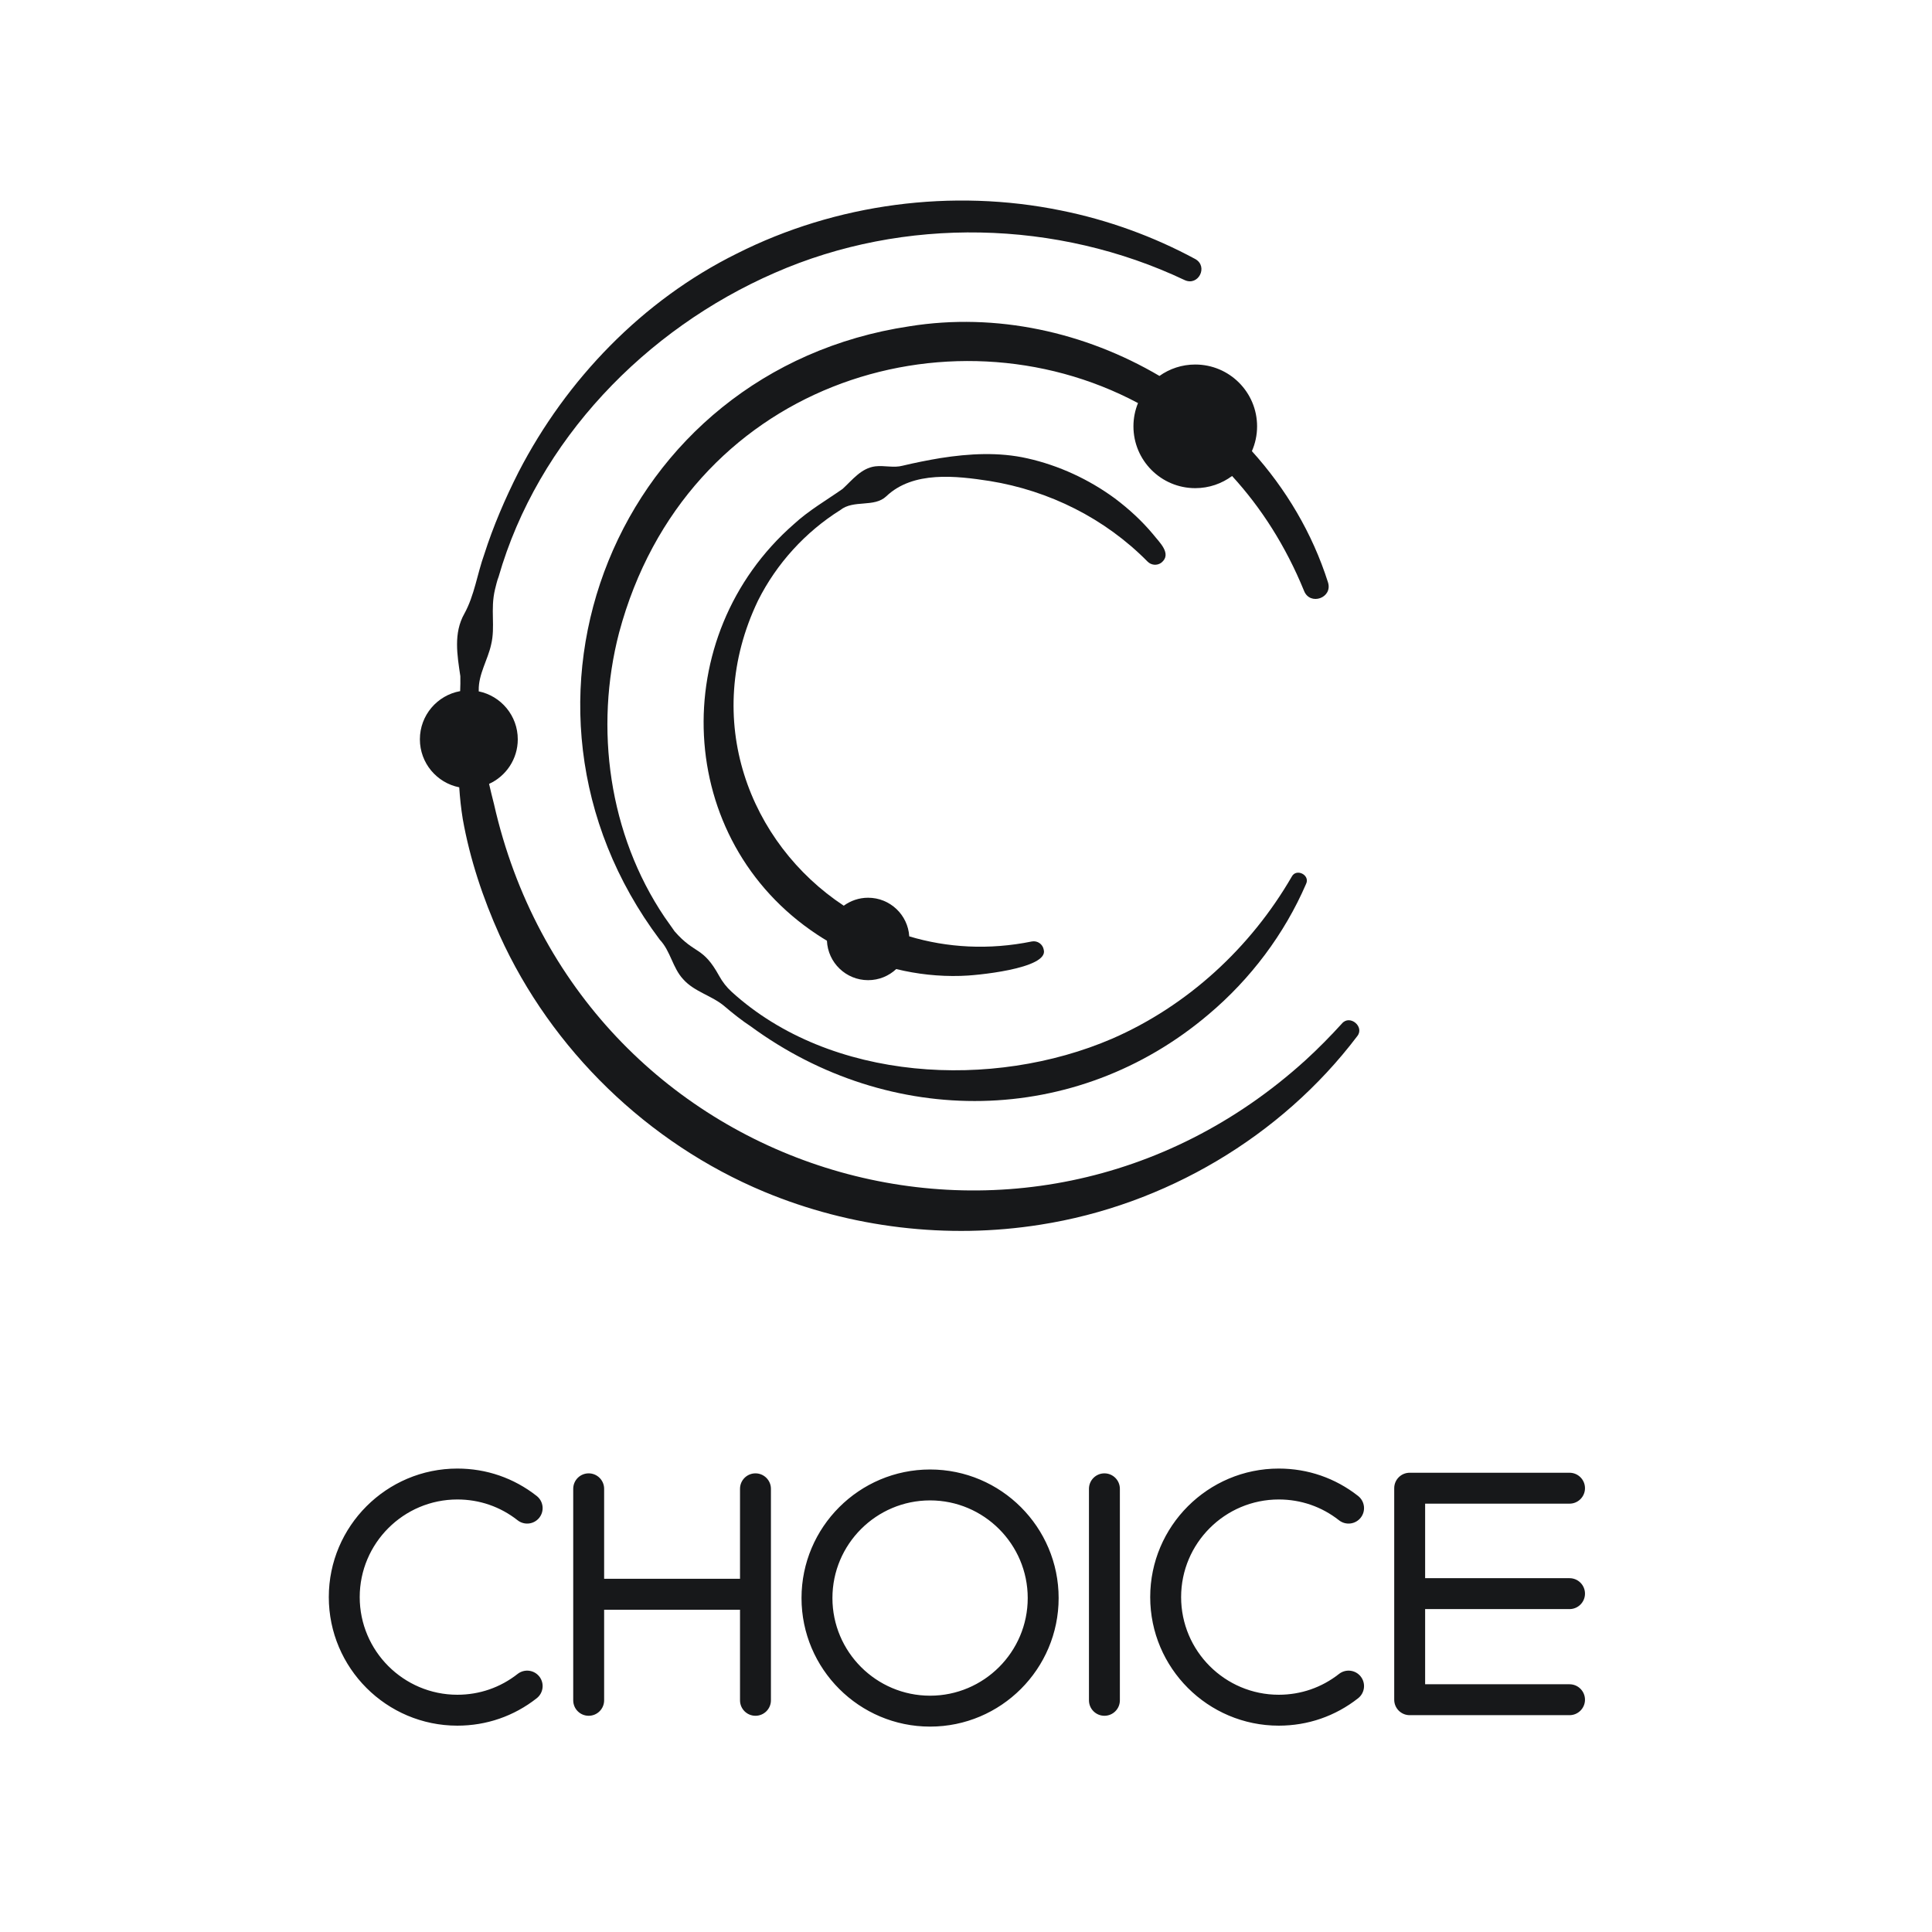
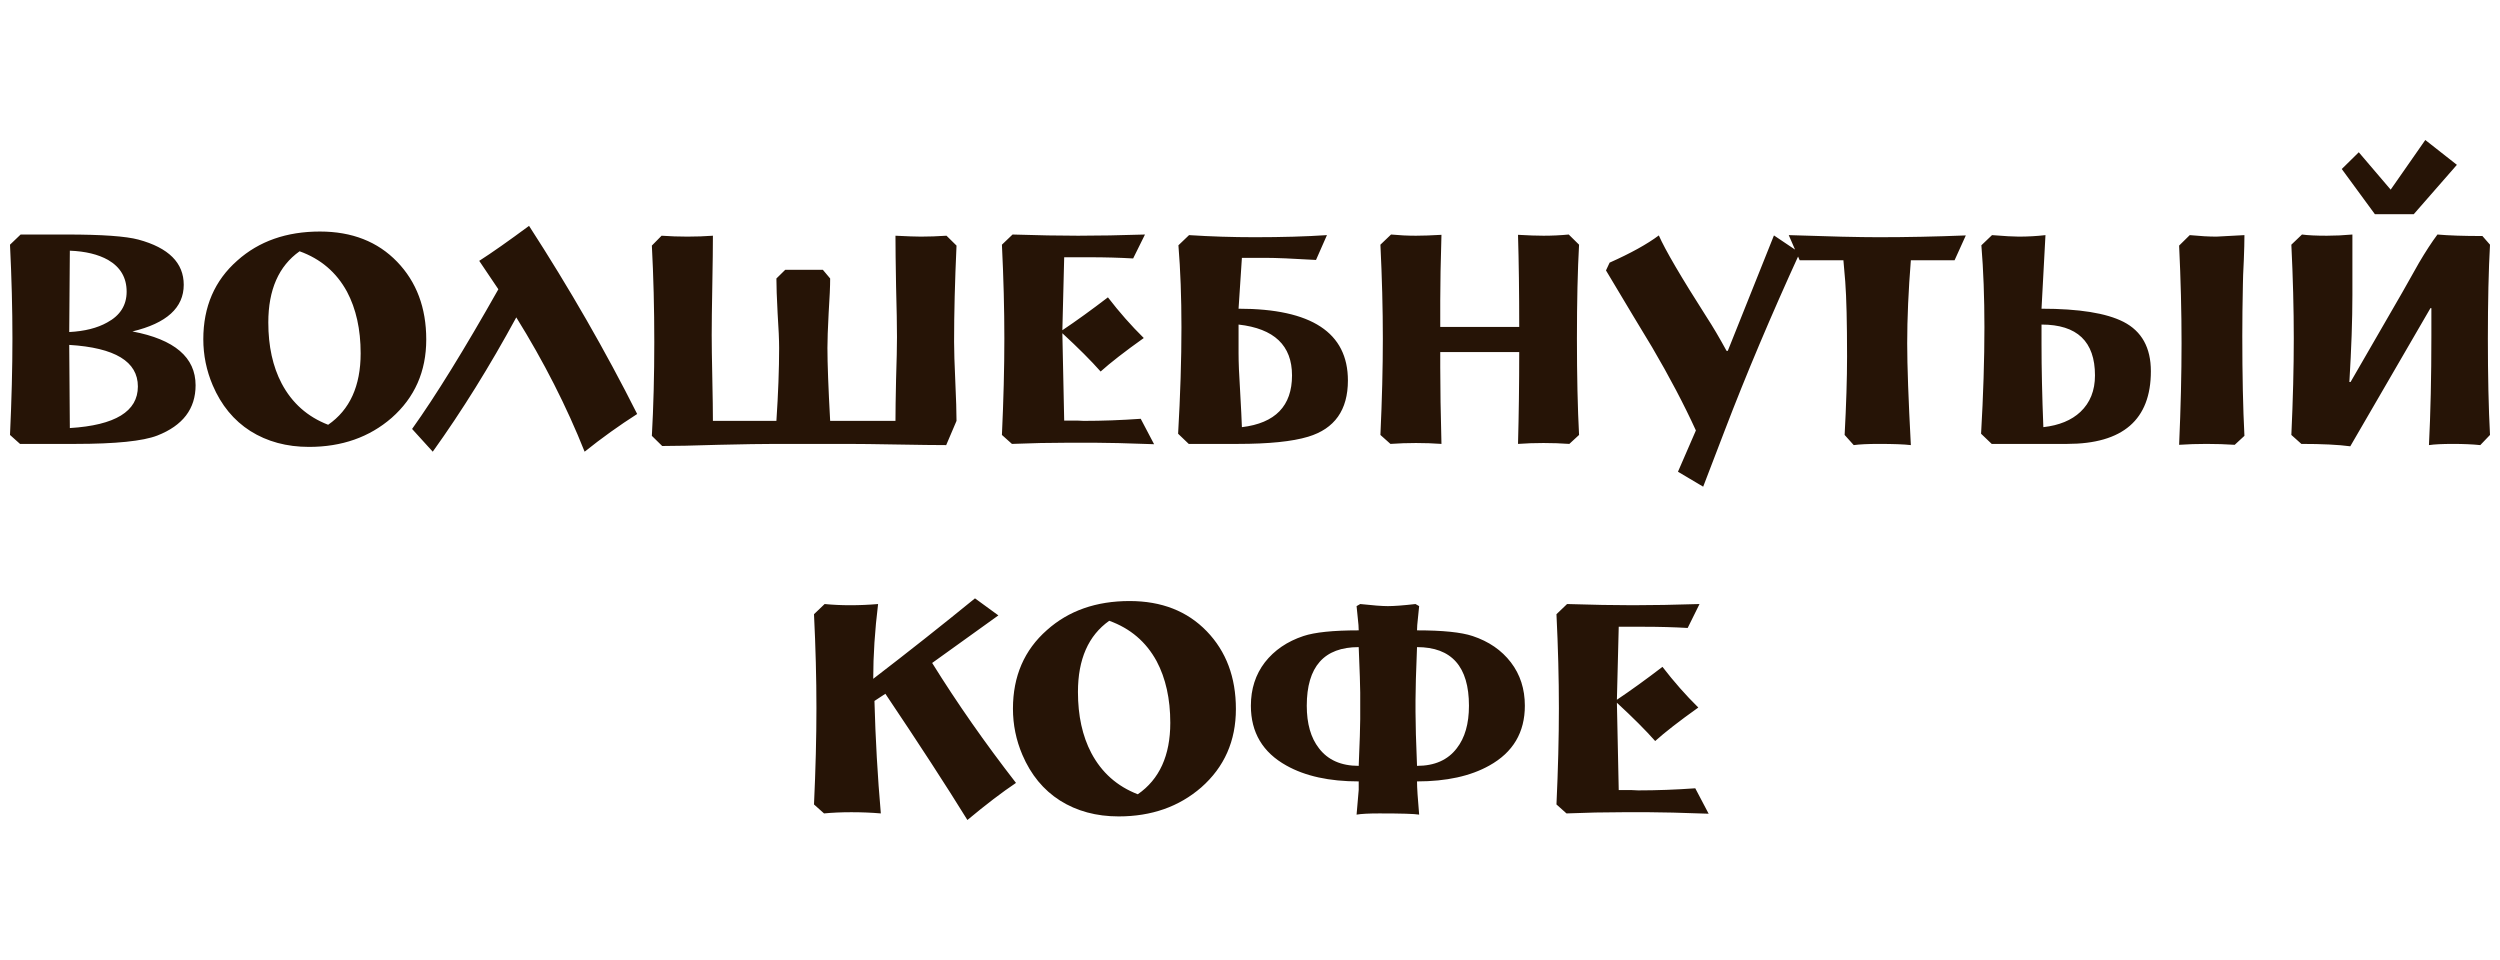
- <svg xmlns="http://www.w3.org/2000/svg" width="96" height="96" viewBox="0 0 96 96" fill="none">
-   <path d="M46.215 73.018C42.693 73.018 39.827 75.884 39.827 79.406C39.827 82.928 42.693 85.794 46.215 85.794C49.737 85.794 52.603 82.929 52.603 79.406C52.603 75.884 49.738 73.018 46.215 73.018ZM46.215 84.258C43.54 84.258 41.363 82.081 41.363 79.406C41.363 76.731 43.54 74.554 46.215 74.554C48.89 74.554 51.067 76.731 51.067 79.406C51.067 82.081 48.891 84.258 46.215 84.258ZM22.726 74.508C23.824 74.508 24.86 74.865 25.72 75.542C26.054 75.804 26.537 75.746 26.799 75.412C27.061 75.079 27.003 74.597 26.669 74.334C25.535 73.443 24.172 72.972 22.726 72.972C19.204 72.972 16.338 75.837 16.338 79.359C16.338 82.881 19.203 85.747 22.726 85.747C24.172 85.747 25.535 85.276 26.669 84.385C27.003 84.123 27.061 83.64 26.799 83.306C26.536 82.973 26.054 82.915 25.72 83.177C24.86 83.853 23.824 84.211 22.726 84.211C20.051 84.211 17.874 82.035 17.874 79.359C17.875 76.684 20.051 74.508 22.726 74.508ZM63.541 74.508C64.639 74.508 65.674 74.865 66.535 75.542C66.869 75.804 67.351 75.746 67.614 75.412C67.876 75.079 67.818 74.597 67.484 74.334C66.35 73.443 64.986 72.972 63.541 72.972C60.019 72.972 57.153 75.837 57.153 79.359C57.153 82.881 60.018 85.747 63.541 85.747C64.986 85.747 66.35 85.276 67.484 84.385C67.818 84.123 67.876 83.64 67.614 83.306C67.352 82.973 66.869 82.915 66.535 83.177C65.674 83.853 64.639 84.211 63.541 84.211C60.865 84.211 58.689 82.035 58.689 79.359C58.689 76.684 60.865 74.508 63.541 74.508ZM37.539 73.21C37.114 73.21 36.771 73.554 36.771 73.978V78.449H30.019V73.978C30.019 73.554 29.675 73.21 29.251 73.21C28.826 73.21 28.483 73.554 28.483 73.978V84.488C28.483 84.913 28.826 85.256 29.251 85.256C29.675 85.256 30.019 84.913 30.019 84.488V79.986H36.771V84.488C36.771 84.913 37.114 85.256 37.539 85.256C37.963 85.256 38.307 84.913 38.307 84.488V73.978C38.307 73.555 37.962 73.21 37.539 73.21ZM54.878 73.21C54.454 73.21 54.11 73.554 54.11 73.978V84.488C54.11 84.913 54.454 85.256 54.878 85.256C55.303 85.256 55.646 84.913 55.646 84.488V73.978C55.646 73.555 55.303 73.21 54.878 73.21ZM77.989 79.955C78.413 79.955 78.757 79.611 78.757 79.187C78.757 78.762 78.413 78.419 77.989 78.419H70.814V74.716H77.989C78.413 74.716 78.757 74.372 78.757 73.948C78.757 73.523 78.413 73.18 77.989 73.18H70.046C69.621 73.18 69.278 73.523 69.278 73.948V84.458C69.278 84.882 69.621 85.226 70.046 85.226H77.989C78.413 85.226 78.757 84.882 78.757 84.458C78.757 84.033 78.413 83.69 77.989 83.69H70.814V79.955H77.989V79.955Z" fill="#17181A" />
-   <path d="M41.759 25.341C42.418 24.817 43.441 25.231 44.04 24.66C45.376 23.388 47.514 23.645 49.179 23.901C52.138 24.38 54.908 25.761 57.02 27.903C57.198 28.086 57.489 28.118 57.704 27.962C58.26 27.519 57.592 26.931 57.294 26.546C56.736 25.877 56.092 25.288 55.395 24.764C54.106 23.818 52.611 23.125 51.046 22.775C49.631 22.454 48.153 22.538 46.729 22.762C46.109 22.865 45.455 22.996 44.845 23.142C44.408 23.258 43.942 23.119 43.494 23.172C42.794 23.259 42.355 23.848 41.866 24.296C41.055 24.863 40.181 25.368 39.448 26.044C33.104 31.587 33.485 41.746 40.616 46.447C40.771 46.549 40.93 46.648 41.09 46.744C41.137 47.834 42.035 48.704 43.136 48.704C43.676 48.704 44.168 48.495 44.533 48.152C45.576 48.406 46.653 48.524 47.728 48.492C48.387 48.488 52.136 48.143 51.862 47.188C51.813 46.914 51.551 46.731 51.276 46.78C49.129 47.218 47.058 47.09 45.18 46.527C45.114 45.457 44.224 44.608 43.136 44.608C42.684 44.608 42.265 44.755 41.926 45.004C37.237 41.907 34.833 35.748 37.665 29.843C38.584 28.007 40.019 26.431 41.759 25.341Z" fill="#17181A" />
-   <path d="M66.68 50.859C66.106 51.489 65.51 52.095 64.881 52.671C50.851 65.411 28.721 58.431 24.545 39.95C24.46 39.62 24.378 39.286 24.302 38.951C25.143 38.567 25.728 37.72 25.728 36.736C25.728 35.561 24.894 34.58 23.786 34.353C23.787 34.337 23.787 34.32 23.788 34.303C23.77 33.503 24.238 32.79 24.403 32.033C24.623 31.127 24.354 30.291 24.598 29.28C24.632 29.142 24.712 28.804 24.773 28.668C26.724 21.874 32.08 16.351 38.495 13.558C44.925 10.737 52.531 10.913 58.868 13.919C59.55 14.229 60.044 13.244 59.397 12.874C57.313 11.747 55.048 10.927 52.723 10.459C47.318 9.354 41.54 10.115 36.614 12.6C31.941 14.912 28.148 18.843 25.765 23.459C25.105 24.762 24.508 26.147 24.064 27.54C23.713 28.513 23.578 29.576 23.075 30.491C22.526 31.46 22.719 32.553 22.874 33.597C22.881 33.846 22.875 34.094 22.865 34.342C21.727 34.547 20.864 35.54 20.864 36.736C20.864 37.916 21.704 38.899 22.819 39.121C22.854 39.651 22.91 40.179 22.995 40.7C23.347 42.681 23.998 44.634 24.823 46.467C27.404 52.167 32.196 56.809 37.97 59.217C42.276 61.011 47.082 61.586 51.69 60.855C57.877 59.89 63.653 56.488 67.435 51.494C67.826 51.023 67.072 50.392 66.68 50.859Z" fill="#17181A" />
-   <path d="M57.613 18.68C53.913 16.503 49.505 15.521 45.196 16.212C30.653 18.389 23.977 34.961 32.787 46.697C33.318 47.255 33.422 48.095 33.944 48.654C34.503 49.289 35.387 49.47 36.017 50.015C36.374 50.323 36.905 50.741 37.297 50.995C44.223 56.076 53.457 56.008 60.061 50.398C62.139 48.646 63.823 46.411 64.899 43.919C65.11 43.477 64.41 43.128 64.186 43.561C62.141 47.093 59.009 49.979 55.265 51.61C49.34 54.163 41.266 53.757 36.353 49.28C36.106 49.055 35.9 48.791 35.739 48.499C34.907 46.989 34.545 47.456 33.519 46.276C33.369 46.068 33.17 45.773 33.019 45.566C30.259 41.47 29.524 36.183 30.763 31.434C34.072 19.082 47.148 15.024 56.547 20.028C56.401 20.384 56.32 20.774 56.32 21.184C56.32 22.881 57.695 24.256 59.392 24.256C60.078 24.256 60.71 24.031 61.221 23.652C62.663 25.226 63.887 27.128 64.8 29.366C65.1 30.11 66.231 29.71 65.987 28.936C65.21 26.49 63.894 24.285 62.206 22.417C62.371 22.04 62.464 21.623 62.464 21.185C62.464 19.488 61.089 18.113 59.392 18.113C58.728 18.112 58.115 18.323 57.613 18.68Z" fill="#17181A" />
+ <svg xmlns="http://www.w3.org/2000/svg" width="250" height="96" viewBox="0 0 250 96" fill="none">
+   <path d="M19.559 38.528C19.559 40.881 18.283 42.556 15.732 43.554C14.294 44.112 11.56 44.391 7.531 44.391H2.002L1 43.494C1.162 39.984 1.243 36.773 1.243 33.862C1.243 30.911 1.162 27.78 1 24.469L2.063 23.452H6.65C10.193 23.452 12.593 23.622 13.848 23.961C16.866 24.779 18.374 26.284 18.374 28.478C18.374 30.771 16.663 32.326 13.241 33.144C17.453 33.942 19.559 35.736 19.559 38.528ZM12.664 29.166C12.664 27.77 12.046 26.713 10.811 25.995C9.819 25.437 8.543 25.128 6.984 25.068L6.923 33.204C8.462 33.124 9.728 32.805 10.72 32.247C12.016 31.549 12.664 30.522 12.664 29.166ZM13.788 38.648C13.788 36.155 11.499 34.769 6.923 34.49L6.984 42.806C11.52 42.526 13.788 41.141 13.788 38.648ZM42.625 33.952C42.625 37.142 41.471 39.755 39.163 41.789C36.935 43.723 34.181 44.69 30.901 44.69C28.673 44.69 26.719 44.162 25.039 43.105C23.378 42.048 22.123 40.522 21.272 38.528C20.644 37.053 20.331 35.517 20.331 33.922C20.331 30.671 21.465 28.049 23.733 26.055C25.899 24.12 28.653 23.153 31.994 23.153C35.194 23.153 37.766 24.16 39.709 26.174C41.653 28.189 42.625 30.781 42.625 33.952ZM36.065 35.328C36.065 32.935 35.609 30.881 34.698 29.166C33.645 27.231 32.065 25.885 29.959 25.128C27.874 26.603 26.831 28.976 26.831 32.247C26.831 34.62 27.276 36.654 28.167 38.349C29.2 40.303 30.749 41.679 32.815 42.477C34.981 40.981 36.065 38.598 36.065 35.328ZM63.717 41.4C61.935 42.537 60.183 43.793 58.462 45.169C56.66 40.642 54.382 36.165 51.628 31.738C48.975 36.624 46.191 41.101 43.275 45.169L41.209 42.895C43.558 39.605 46.434 34.949 49.836 28.926L47.922 26.085C49.198 25.267 50.858 24.101 52.904 22.585C56.953 28.847 60.558 35.118 63.717 41.4ZM95.652 42.088L94.619 44.511C93.566 44.511 91.936 44.491 89.729 44.451C87.522 44.411 85.871 44.391 84.778 44.391H77.518C76.263 44.391 74.37 44.421 71.838 44.481C69.327 44.561 67.454 44.6 66.219 44.6L65.186 43.584C65.348 40.672 65.429 37.541 65.429 34.191C65.429 30.841 65.348 27.63 65.186 24.559L66.158 23.572C67.009 23.632 67.869 23.662 68.74 23.662C69.611 23.662 70.461 23.632 71.291 23.572C71.291 24.669 71.271 26.324 71.231 28.538C71.19 30.751 71.17 32.406 71.17 33.503C71.17 34.46 71.19 35.896 71.231 37.81C71.271 39.725 71.291 41.151 71.291 42.088H77.64C77.822 39.356 77.913 36.923 77.913 34.789C77.913 34.011 77.863 32.855 77.761 31.319C77.68 29.764 77.64 28.607 77.64 27.849L78.521 26.982H82.287L83.016 27.849C83.016 28.607 82.966 29.764 82.864 31.319C82.783 32.855 82.743 34.011 82.743 34.789C82.743 36.345 82.834 38.778 83.016 42.088H89.547C89.547 41.171 89.567 39.785 89.607 37.93C89.668 36.056 89.698 34.65 89.698 33.712C89.698 32.576 89.668 30.881 89.607 28.627C89.567 26.374 89.547 24.689 89.547 23.572C90.721 23.632 91.572 23.662 92.098 23.662C92.888 23.662 93.738 23.632 94.65 23.572L95.652 24.559C95.49 28.109 95.409 31.319 95.409 34.191C95.409 35.068 95.45 36.385 95.53 38.139C95.611 39.894 95.652 41.21 95.652 42.088ZM115.409 44.421C112.635 44.321 110.641 44.272 109.426 44.272H106.874C105.031 44.272 103.138 44.312 101.194 44.391L100.192 43.494C100.354 39.984 100.435 36.773 100.435 33.862C100.435 30.911 100.354 27.78 100.192 24.469L101.255 23.452C103.766 23.532 105.953 23.572 107.816 23.572C109.8 23.572 112.028 23.532 114.498 23.452L113.314 25.845C111.936 25.766 110.489 25.726 108.97 25.726H106.419L106.236 33.024C107.633 32.087 109.152 30.99 110.792 29.734C111.927 31.21 113.121 32.566 114.377 33.802C112.473 35.158 111.035 36.275 110.063 37.152C109.112 36.075 107.836 34.799 106.236 33.324L106.419 42.058H107.056C107.218 42.058 107.441 42.058 107.725 42.058C108.008 42.078 108.221 42.088 108.362 42.088C110.226 42.088 112.129 42.018 114.073 41.879L115.409 44.421ZM134.791 38.05C134.791 41.001 133.464 42.876 130.812 43.673C129.232 44.152 126.883 44.391 123.765 44.391H118.874L117.811 43.374C118.034 39.505 118.145 35.956 118.145 32.725C118.145 29.734 118.044 27.002 117.842 24.529L118.905 23.512C121.072 23.652 123.258 23.722 125.466 23.722C128.199 23.722 130.609 23.652 132.695 23.512L131.601 25.995C129.232 25.855 127.572 25.785 126.62 25.785H124.19L123.856 30.871C131.146 30.871 134.791 33.264 134.791 38.05ZM129.202 37.541C129.202 34.55 127.42 32.855 123.856 32.456V35.328C123.856 36.245 123.907 37.481 124.008 39.037C124.109 40.831 124.17 42.058 124.19 42.716C127.531 42.317 129.202 40.592 129.202 37.541ZM157.906 43.494L156.934 44.391C156.084 44.331 155.223 44.301 154.352 44.301C153.461 44.301 152.611 44.331 151.801 44.391C151.882 41.48 151.922 38.419 151.922 35.208H144.025V36.733C144.025 38.808 144.066 41.36 144.146 44.391C143.337 44.331 142.486 44.301 141.595 44.301C140.745 44.301 139.894 44.331 139.044 44.391L138.041 43.494C138.203 39.984 138.284 36.773 138.284 33.862C138.284 30.911 138.203 27.78 138.041 24.469L139.104 23.452C139.935 23.532 140.765 23.572 141.595 23.572C142.263 23.572 143.114 23.542 144.146 23.482C144.066 26.174 144.025 28.368 144.025 30.063V32.695H151.922C151.922 29.245 151.882 26.174 151.801 23.482C152.834 23.542 153.684 23.572 154.352 23.572C155.203 23.572 156.043 23.532 156.873 23.452L157.906 24.469C157.764 27.022 157.693 30.153 157.693 33.862C157.693 37.591 157.764 40.802 157.906 43.494ZM179.977 25.277C177.101 31.559 174.601 37.481 172.474 43.045L170.318 48.669L167.797 47.173L169.589 43.045C168.394 40.433 166.936 37.661 165.215 34.729C164.182 33.034 162.643 30.472 160.598 27.042L160.962 26.264C163.068 25.327 164.708 24.419 165.883 23.542C166.511 24.978 168.11 27.71 170.682 31.738C171.269 32.636 171.928 33.752 172.657 35.088H172.778L177.395 23.542L179.977 25.277ZM196.582 23.542L195.458 26.025H191.085C190.842 29.056 190.72 31.828 190.72 34.34C190.72 36.574 190.842 39.964 191.085 44.511C190.416 44.431 189.343 44.391 187.865 44.391C186.792 44.391 185.961 44.431 185.374 44.511L184.463 43.494C184.625 40.462 184.706 37.85 184.706 35.657C184.706 32.247 184.645 29.744 184.524 28.149C184.483 27.67 184.423 26.962 184.341 26.025H179.967L178.874 23.512C182.924 23.652 185.921 23.722 187.865 23.722C190.68 23.722 193.585 23.662 196.582 23.542ZM224.443 43.584L223.471 44.481C222.559 44.421 221.618 44.391 220.646 44.391C219.694 44.391 218.783 44.421 217.912 44.481C218.074 40.772 218.155 37.382 218.155 34.311C218.155 31.2 218.074 27.949 217.912 24.559L218.975 23.512C220.008 23.612 220.899 23.662 221.648 23.662C221.83 23.662 222.762 23.612 224.443 23.512V23.572C224.443 24.17 224.422 24.978 224.382 25.995C224.321 27.191 224.291 27.989 224.291 28.388C224.25 30.282 224.23 32.017 224.23 33.593C224.23 37.521 224.301 40.851 224.443 43.584ZM215.087 37.122C215.087 41.968 212.293 44.391 206.704 44.391H199.171L198.108 43.374C198.331 39.505 198.442 35.956 198.442 32.725C198.442 29.734 198.341 27.002 198.138 24.529L199.201 23.512C200.457 23.612 201.348 23.662 201.874 23.662C202.786 23.662 203.677 23.612 204.547 23.512L204.152 30.871C207.899 30.871 210.632 31.309 212.354 32.187C214.176 33.124 215.087 34.769 215.087 37.122ZM209.498 37.541C209.498 34.151 207.716 32.456 204.152 32.456V34.43C204.152 36.863 204.213 39.625 204.335 42.716C205.914 42.537 207.15 42.028 208.04 41.191C209.012 40.273 209.498 39.057 209.498 37.541ZM245.689 16.483L241.376 21.418H237.488L234.177 16.901L235.878 15.226L239.068 18.965L242.53 14L245.689 16.483ZM249 43.494L248.028 44.511C247.258 44.431 246.347 44.391 245.294 44.391C244.241 44.391 243.441 44.431 242.895 44.511C243.057 41.32 243.138 37.681 243.138 33.593V30.811H243.047L235.028 44.63C233.853 44.471 232.223 44.391 230.137 44.391L229.135 43.494C229.297 39.984 229.378 36.773 229.378 33.862C229.378 30.911 229.297 27.78 229.135 24.469L230.198 23.452C230.786 23.532 231.616 23.572 232.689 23.572C233.499 23.572 234.349 23.532 235.24 23.452V29.525C235.24 31.977 235.139 34.869 234.937 38.199H235.058L240.222 29.255C240.769 28.278 241.325 27.291 241.892 26.294C242.561 25.157 243.178 24.21 243.745 23.452C244.879 23.552 246.378 23.602 248.241 23.602L249 24.469C248.858 27.022 248.787 30.153 248.787 33.862C248.787 37.591 248.858 40.802 249 43.494ZM101.599 78.291C100.202 79.228 98.582 80.464 96.74 82C94.634 78.59 91.9 74.382 88.538 69.377L87.445 70.095C87.546 73.884 87.759 77.633 88.083 81.342C87.151 81.262 86.169 81.222 85.136 81.222C84.144 81.222 83.233 81.262 82.403 81.342L81.4 80.445C81.562 76.935 81.643 73.724 81.643 70.813C81.643 67.861 81.562 64.73 81.4 61.42L82.463 60.403C83.274 60.483 84.124 60.523 85.015 60.523C85.947 60.523 86.878 60.483 87.809 60.403C87.486 63.035 87.323 65.528 87.323 67.881C90.806 65.209 94.198 62.527 97.499 59.835L99.838 61.54L93.216 66.296C95.707 70.304 98.501 74.302 101.599 78.291ZM123.59 70.902C123.59 74.093 122.435 76.706 120.127 78.74C117.899 80.674 115.145 81.641 111.865 81.641C109.637 81.641 107.683 81.113 106.003 80.056C104.342 78.999 103.087 77.473 102.236 75.479C101.608 74.003 101.295 72.468 101.295 70.873C101.295 67.622 102.428 65 104.697 63.005C106.863 61.071 109.617 60.104 112.958 60.104C116.158 60.104 118.73 61.111 120.674 63.125C122.618 65.139 123.59 67.732 123.59 70.902ZM117.029 72.278C117.029 69.885 116.573 67.832 115.662 66.116C114.609 64.182 113.029 62.836 110.923 62.078C108.837 63.554 107.795 65.927 107.795 69.197C107.795 71.571 108.24 73.605 109.131 75.3C110.164 77.254 111.713 78.63 113.779 79.427C115.945 77.932 117.029 75.549 117.029 72.278ZM152.485 70.573C152.485 73.246 151.301 75.24 148.932 76.556C147.048 77.613 144.639 78.141 141.702 78.141C141.702 78.74 141.773 79.846 141.915 81.462C141.449 81.382 140.123 81.342 137.936 81.342C136.883 81.342 136.124 81.382 135.658 81.462C135.8 79.906 135.871 79.079 135.871 78.979V78.141C132.934 78.141 130.525 77.613 128.641 76.556C126.272 75.24 125.088 73.246 125.088 70.573C125.088 68.898 125.553 67.452 126.485 66.236C127.436 65.02 128.722 64.142 130.342 63.604C131.476 63.225 133.319 63.035 135.871 63.035C135.871 62.736 135.84 62.328 135.779 61.809C135.719 61.191 135.678 60.792 135.658 60.612L136.022 60.403C137.298 60.543 138.22 60.612 138.786 60.612C139.414 60.612 140.336 60.543 141.551 60.403L141.915 60.612C141.895 60.792 141.854 61.191 141.794 61.809C141.733 62.328 141.702 62.736 141.702 63.035C144.274 63.035 146.127 63.225 147.261 63.604C148.881 64.142 150.157 65.02 151.088 66.236C152.02 67.452 152.485 68.898 152.485 70.573ZM146.896 70.573C146.896 66.665 145.165 64.711 141.702 64.711C141.601 67.203 141.551 68.968 141.551 70.005V71.202C141.551 72.358 141.601 74.153 141.702 76.586C143.464 76.586 144.79 75.998 145.682 74.821C146.491 73.784 146.896 72.368 146.896 70.573ZM136.022 69.257C136.022 68.679 135.972 67.163 135.871 64.711C132.408 64.711 130.677 66.665 130.677 70.573C130.677 72.368 131.082 73.784 131.891 74.821C132.783 75.998 134.109 76.586 135.871 76.586C135.972 74.173 136.022 72.618 136.022 71.919V69.257ZM170.864 81.372C168.089 81.272 166.095 81.222 164.88 81.222H162.328C160.486 81.222 158.592 81.262 156.648 81.342L155.646 80.445C155.808 76.935 155.889 73.724 155.889 70.813C155.889 67.861 155.808 64.73 155.646 61.42L156.709 60.403C159.22 60.483 161.407 60.523 163.27 60.523C165.254 60.523 167.482 60.483 169.952 60.403L168.768 62.796C167.391 62.717 165.943 62.676 164.424 62.676H161.873L161.69 69.975C163.088 69.038 164.606 67.941 166.247 66.685C167.381 68.16 168.575 69.516 169.831 70.753C167.927 72.109 166.49 73.226 165.518 74.103C164.566 73.026 163.29 71.75 161.69 70.274L161.873 79.009H162.51C162.673 79.009 162.895 79.009 163.179 79.009C163.462 79.029 163.675 79.039 163.817 79.039C165.68 79.039 167.583 78.969 169.527 78.829L170.864 81.372Z" fill="#261406" />
</svg>
